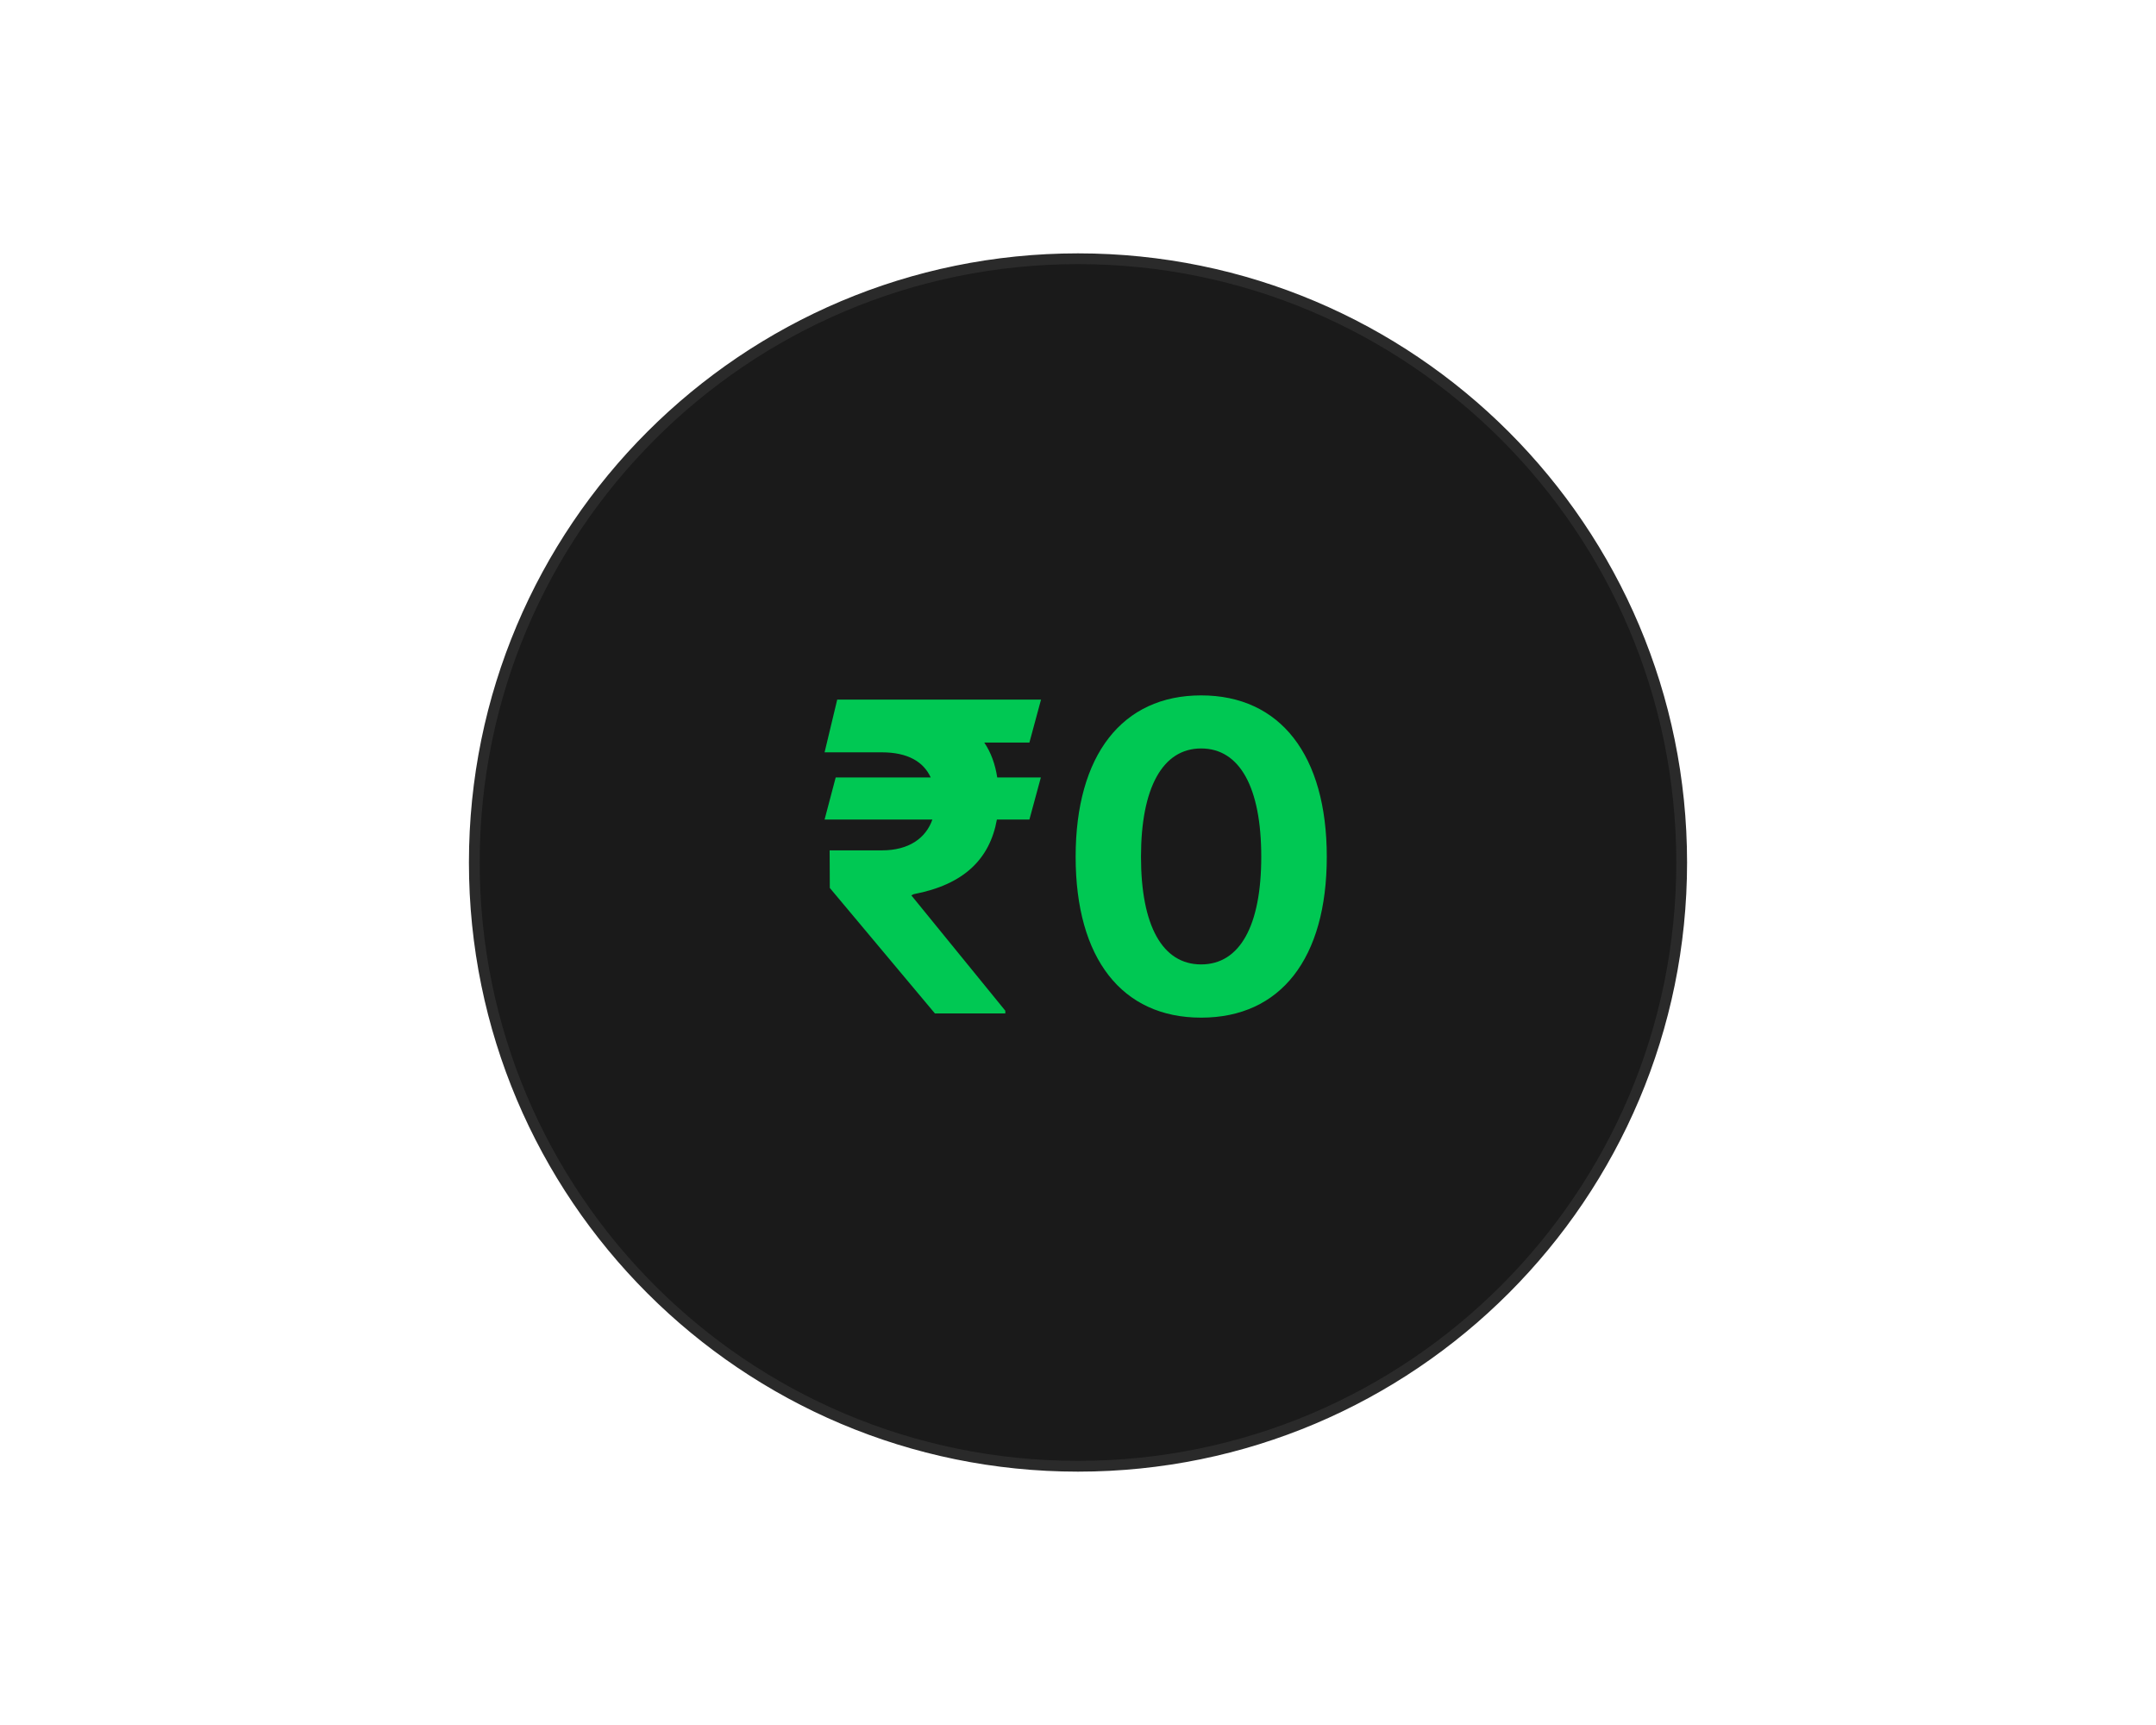
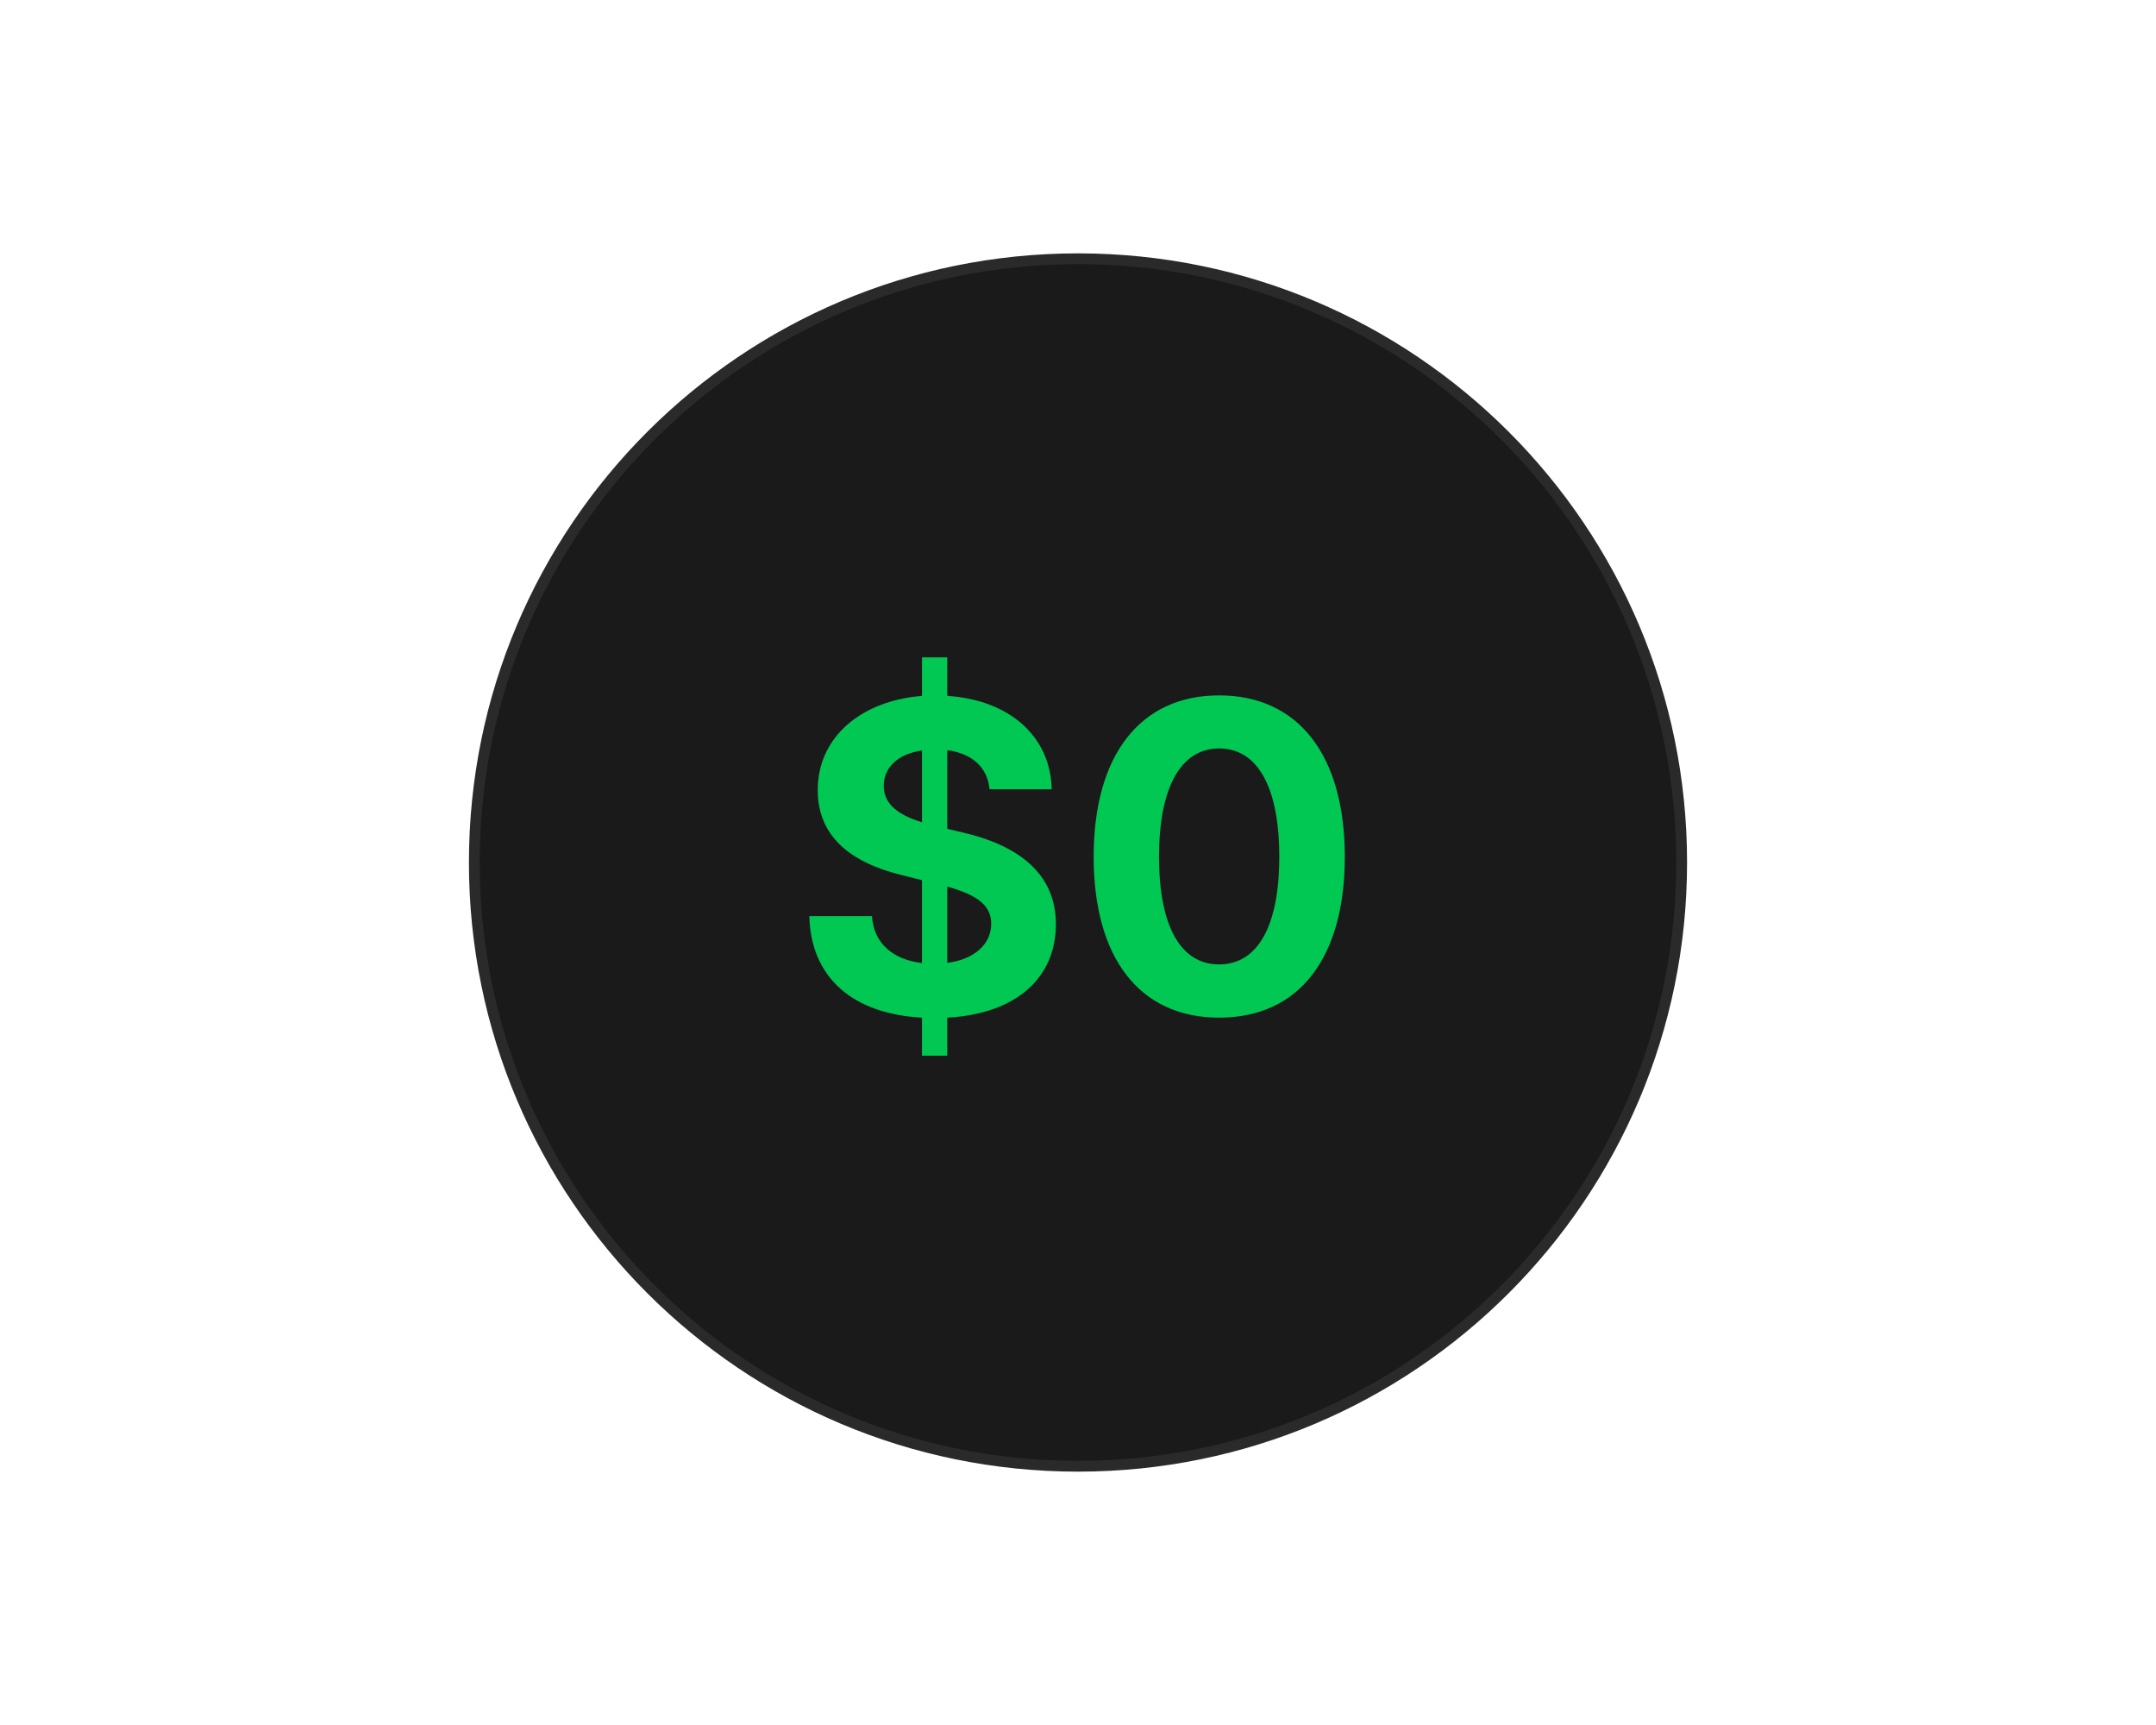
<svg xmlns="http://www.w3.org/2000/svg" viewBox="0 0 200 160" width="200" height="160">
  <circle cx="100" cy="80" r="56" fill="#1a1a1a" stroke="#2a2a2a" />
-   <text x="100" y="94" font-family="Inter, sans-serif" font-size="40" font-weight="700" fill="#00c853" text-anchor="middle">₹0</text>
+   <text x="100" y="94" font-family="Inter, sans-serif" font-size="40" font-weight="700" fill="#00c853" text-anchor="middle">$0</text>
</svg>
